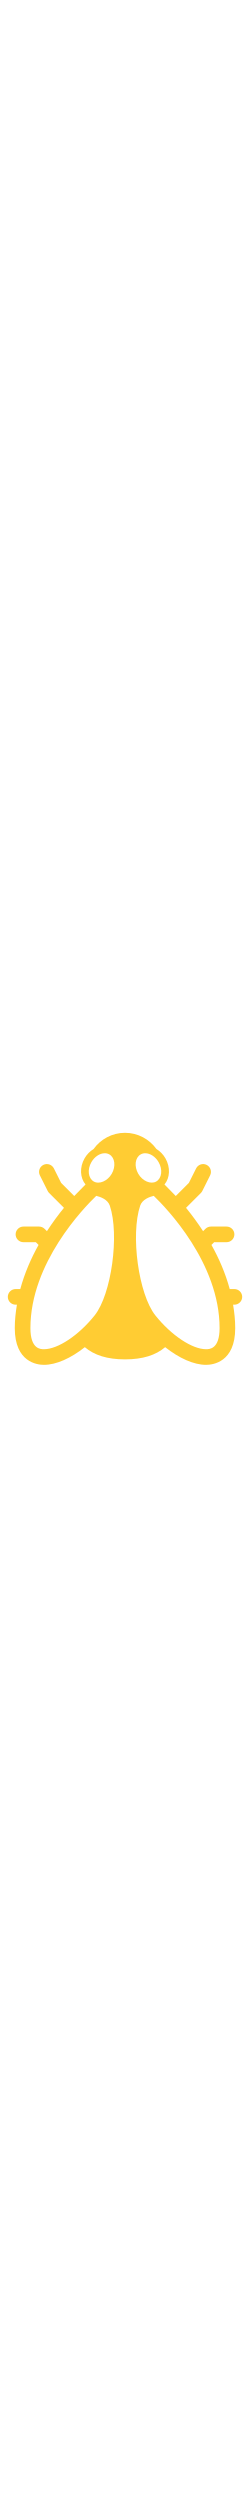
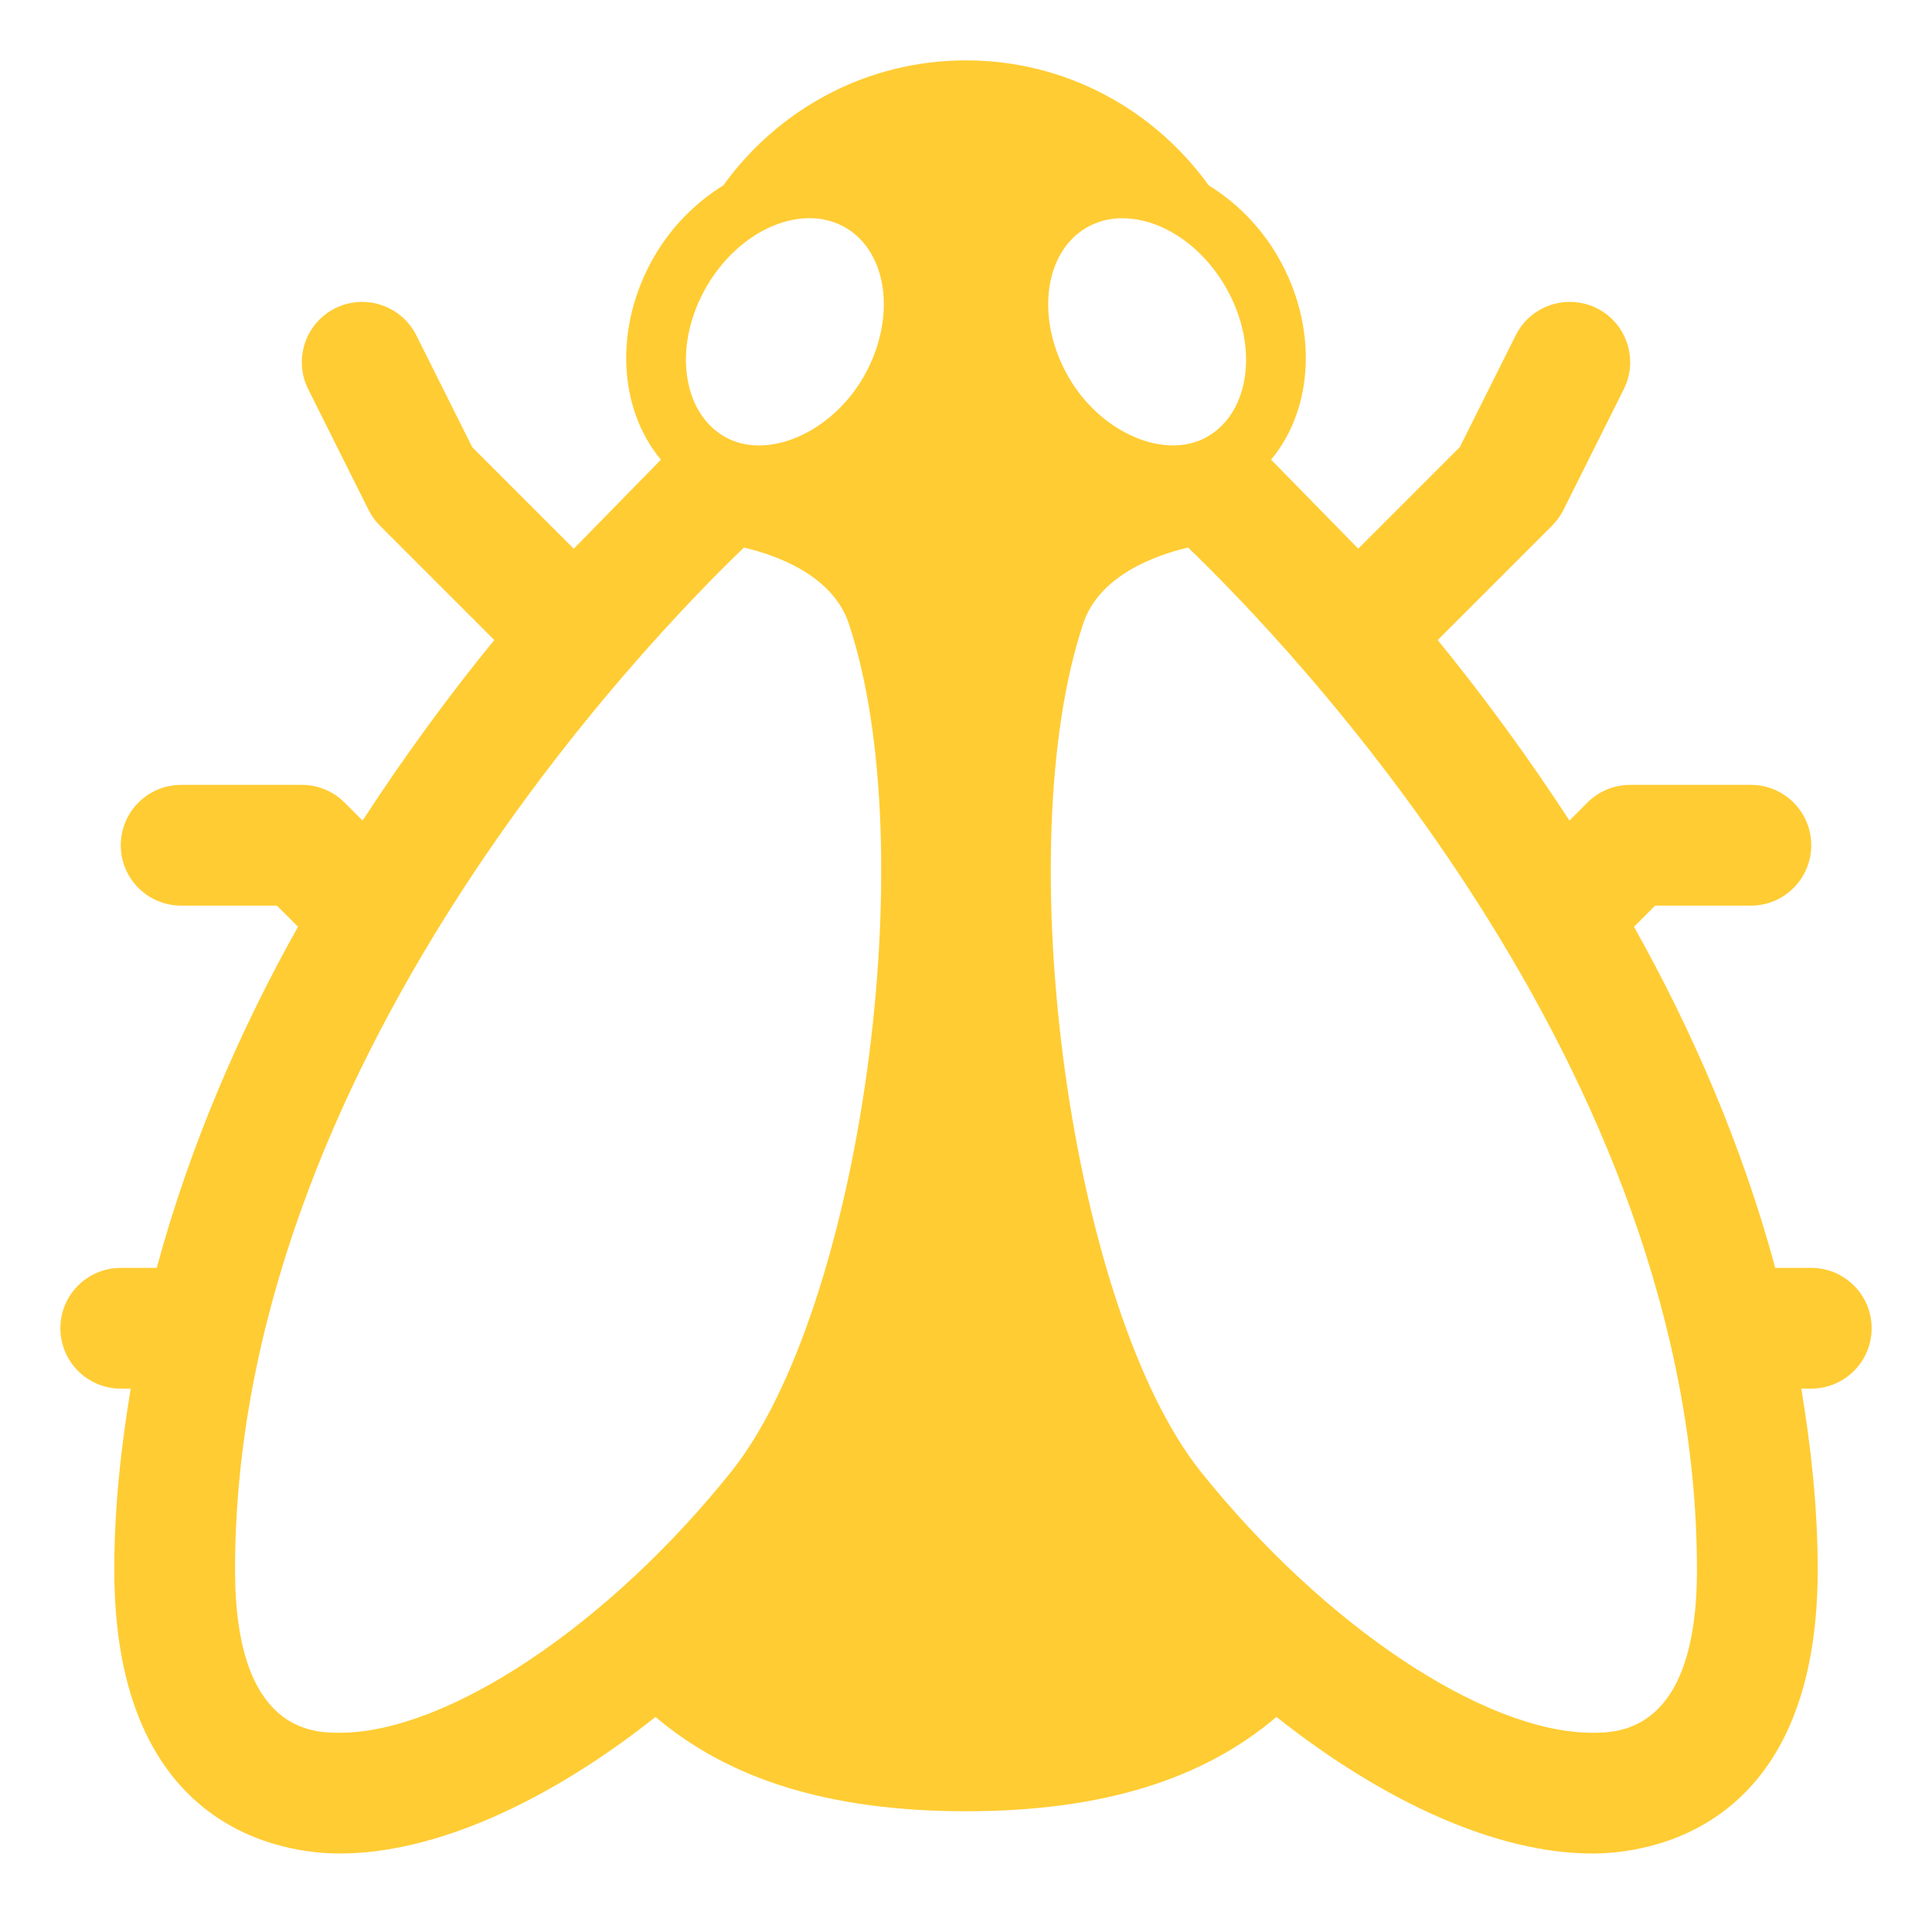
- <svg xmlns="http://www.w3.org/2000/svg" width="80" height="800" viewBox="0 0 32 32">
+ <svg xmlns="http://www.w3.org/2000/svg" width="80" height="80" viewBox="0 0 32 32">
  <path fill="#fc3" d="M31 22a1 1 0 0 0-1-1h-.596c-.556-2.054-1.39-3.956-2.34-5.65l.35-.35H29a1 1 0 1 0 0-2h-2c-.265 0-.52.105-.707.293l-.298.298a34.98 34.98 0 0 0-2.182-2.99l1.894-1.894a1.03 1.03 0 0 0 .188-.26l1-2a1 1 0 0 0-.447-1.342c-.495-.245-1.095-.046-1.342.447l-.927 1.854-1.682 1.682-1.444-1.475c.702-.837.788-2.195.112-3.364-.291-.503-.695-.901-1.145-1.179C19.117 1.82 17.662 1 16 1s-3.117.82-4.02 2.071a3.38 3.38 0 0 0-1.145 1.179c-.676 1.17-.589 2.527.112 3.364L9.503 9.089 7.822 7.407l-.927-1.854c-.248-.493-.847-.693-1.342-.448a1 1 0 0 0-.448 1.342l1 2a.98.98 0 0 0 .188.26l1.894 1.894c-.701.855-1.45 1.868-2.182 2.99l-.298-.298C5.52 13.105 5.265 13 5 13H3a1 1 0 1 0 0 2h1.586l.35.35c-.95 1.694-1.783 3.596-2.34 5.65H2a1 1 0 1 0 0 2h.165c-.162.977-.272 1.973-.272 3 0 4.361 2.858 4.7 3.734 4.7 1.565 0 3.436-.841 5.231-2.262C12.061 29.461 13.719 30 16 30s3.939-.539 5.142-1.562c1.795 1.421 3.666 2.262 5.231 2.262.876 0 3.734-.339 3.734-4.7 0-1.027-.11-2.023-.272-3H30a1 1 0 0 0 1-1zm-18.888 2.375C10.075 26.922 7.408 28.7 5.627 28.7c-.429 0-1.734 0-1.734-2.7 0-8.341 6.81-15.376 8.429-16.931.542.128 1.463.458 1.733 1.249 1.258 3.746.204 11.367-1.943 14.057zM14.299 6.25c-.533.922-1.6 1.385-2.299.982-.716-.414-.851-1.527-.299-2.482.398-.689 1.069-1.136 1.709-1.136a1.17 1.17 0 0 1 .59.153c.716.415.851 1.528.299 2.483zM18 3.768a1.16 1.16 0 0 1 .59-.153c.64 0 1.311.446 1.709 1.136.552.954.417 2.067-.299 2.481-.699.402-1.766-.061-2.299-.982-.552-.955-.417-2.068.299-2.482zM26.373 28.7c-1.781 0-4.448-1.778-6.485-4.325-2.147-2.69-3.201-10.311-1.943-14.057.27-.791 1.192-1.121 1.733-1.249 1.619 1.555 8.429 8.59 8.429 16.931 0 2.7-1.305 2.7-1.734 2.7z" />
</svg>
